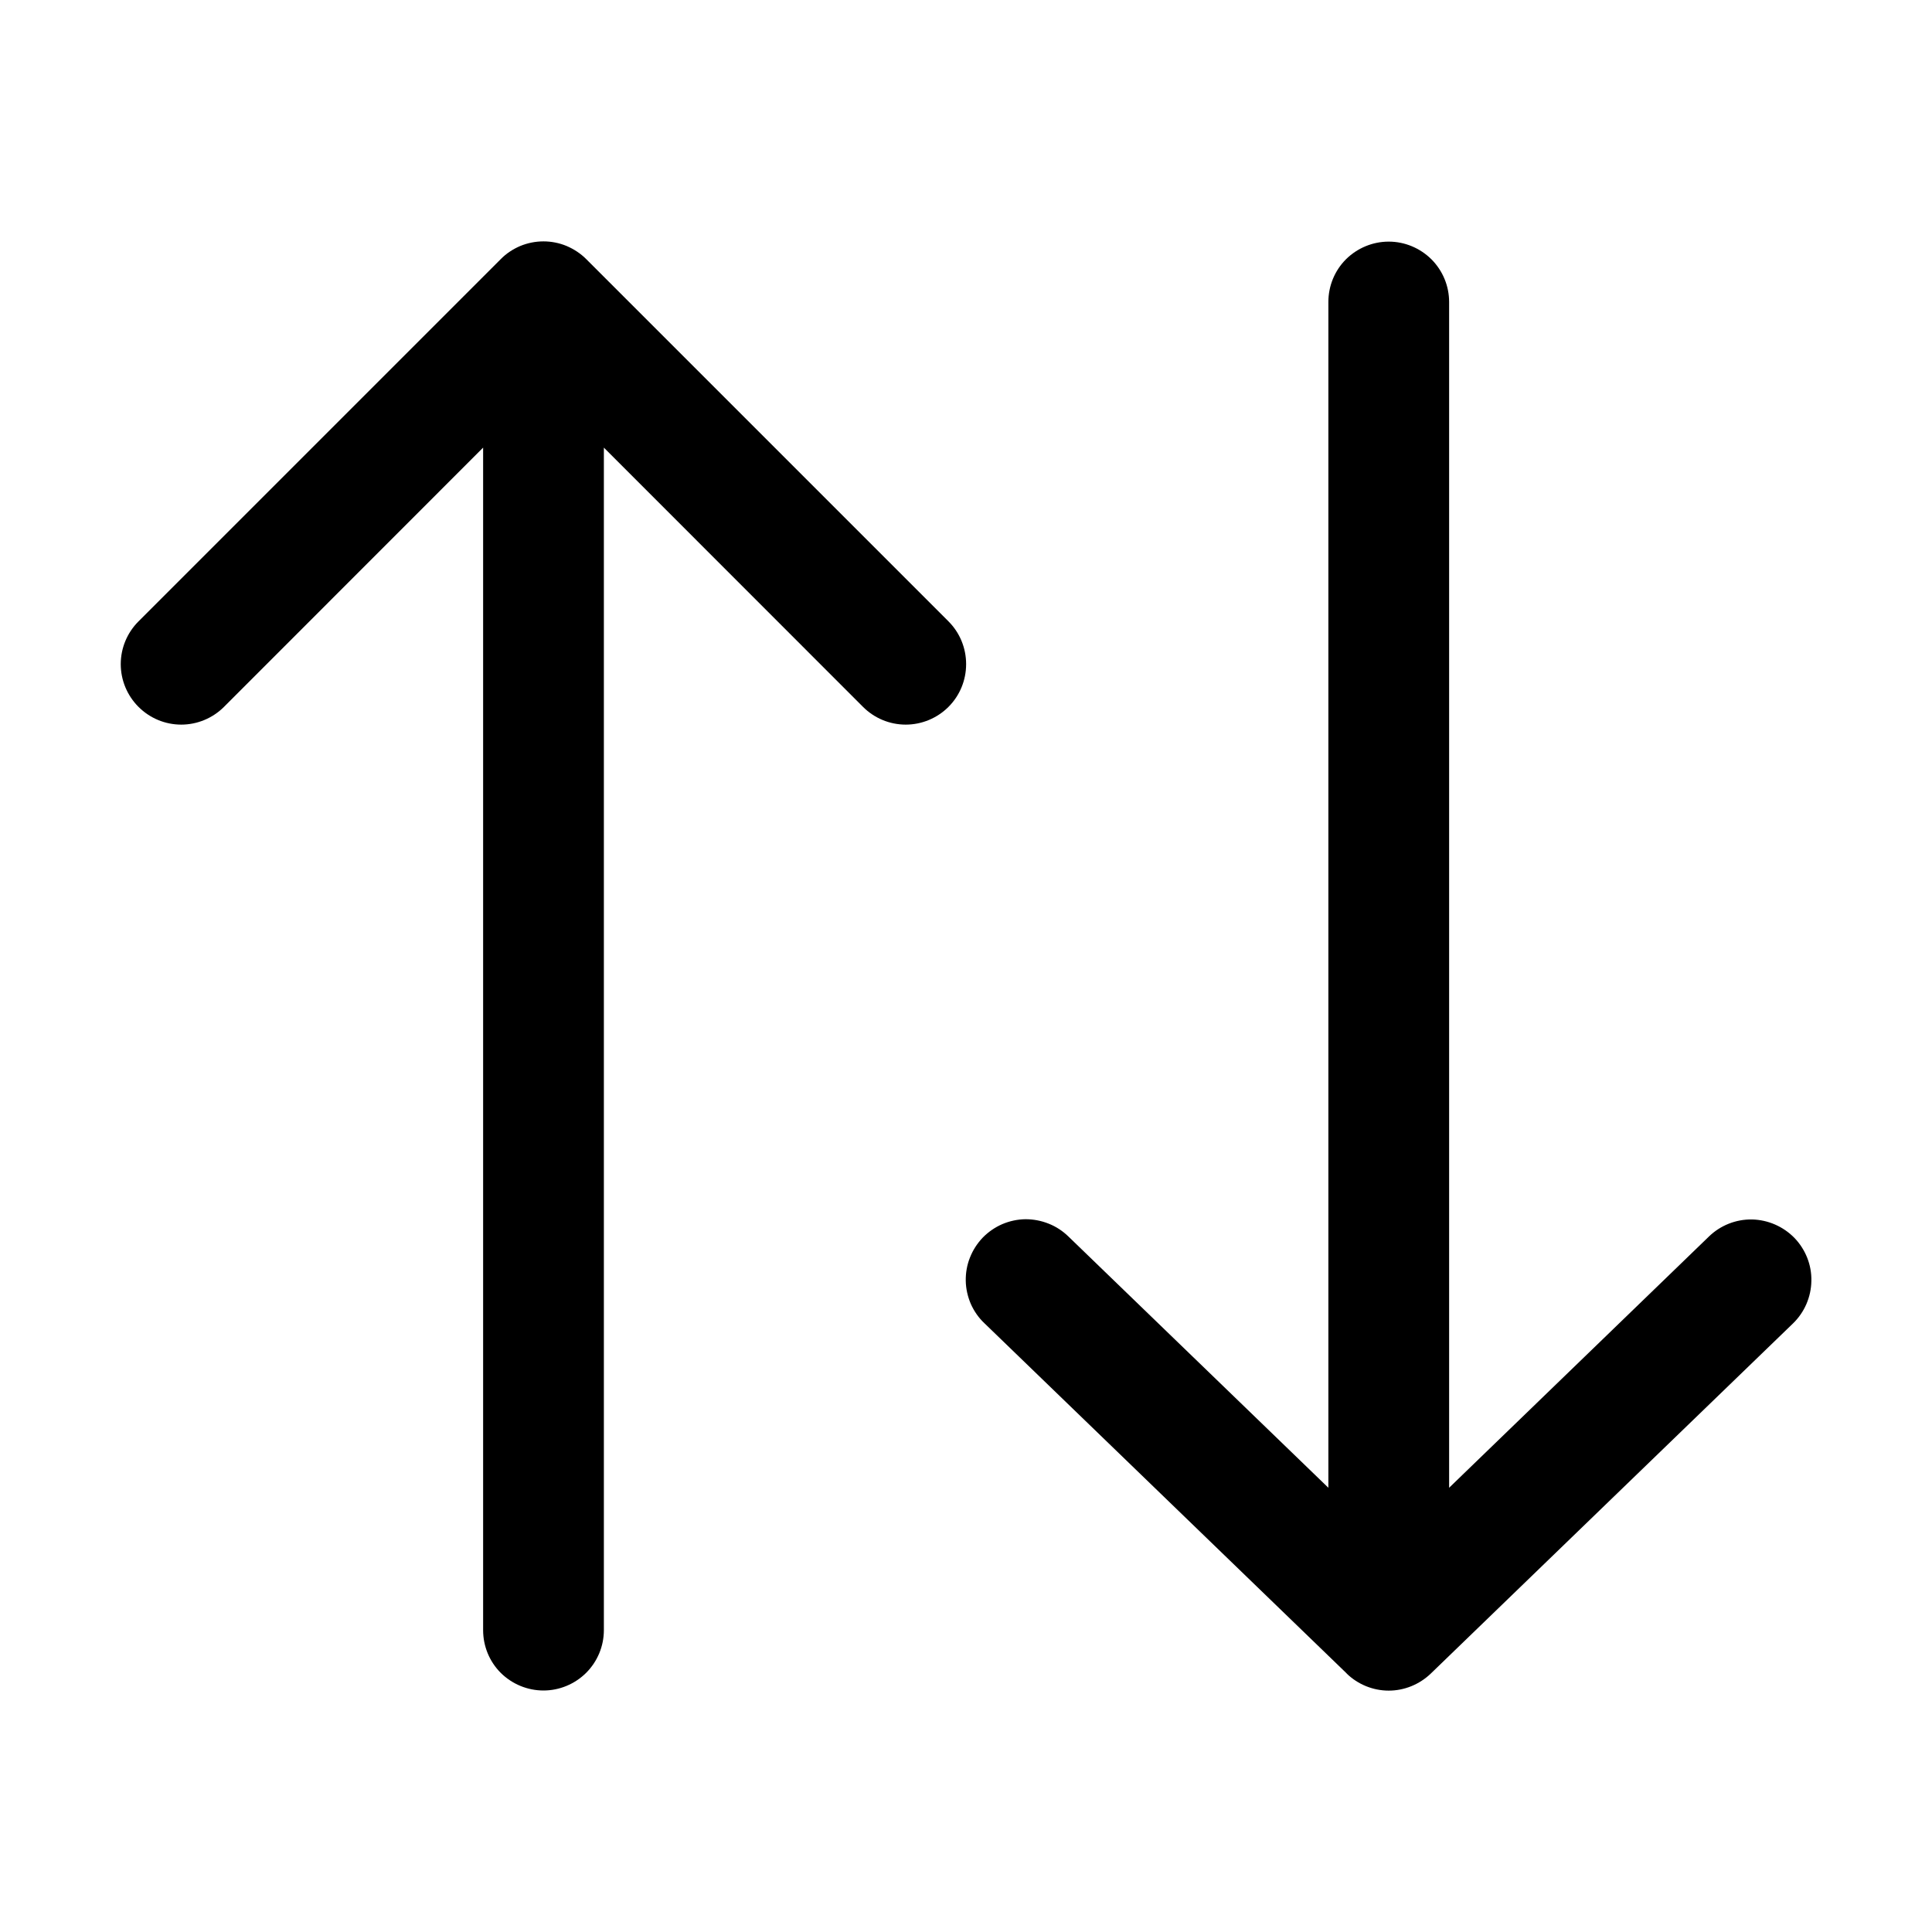
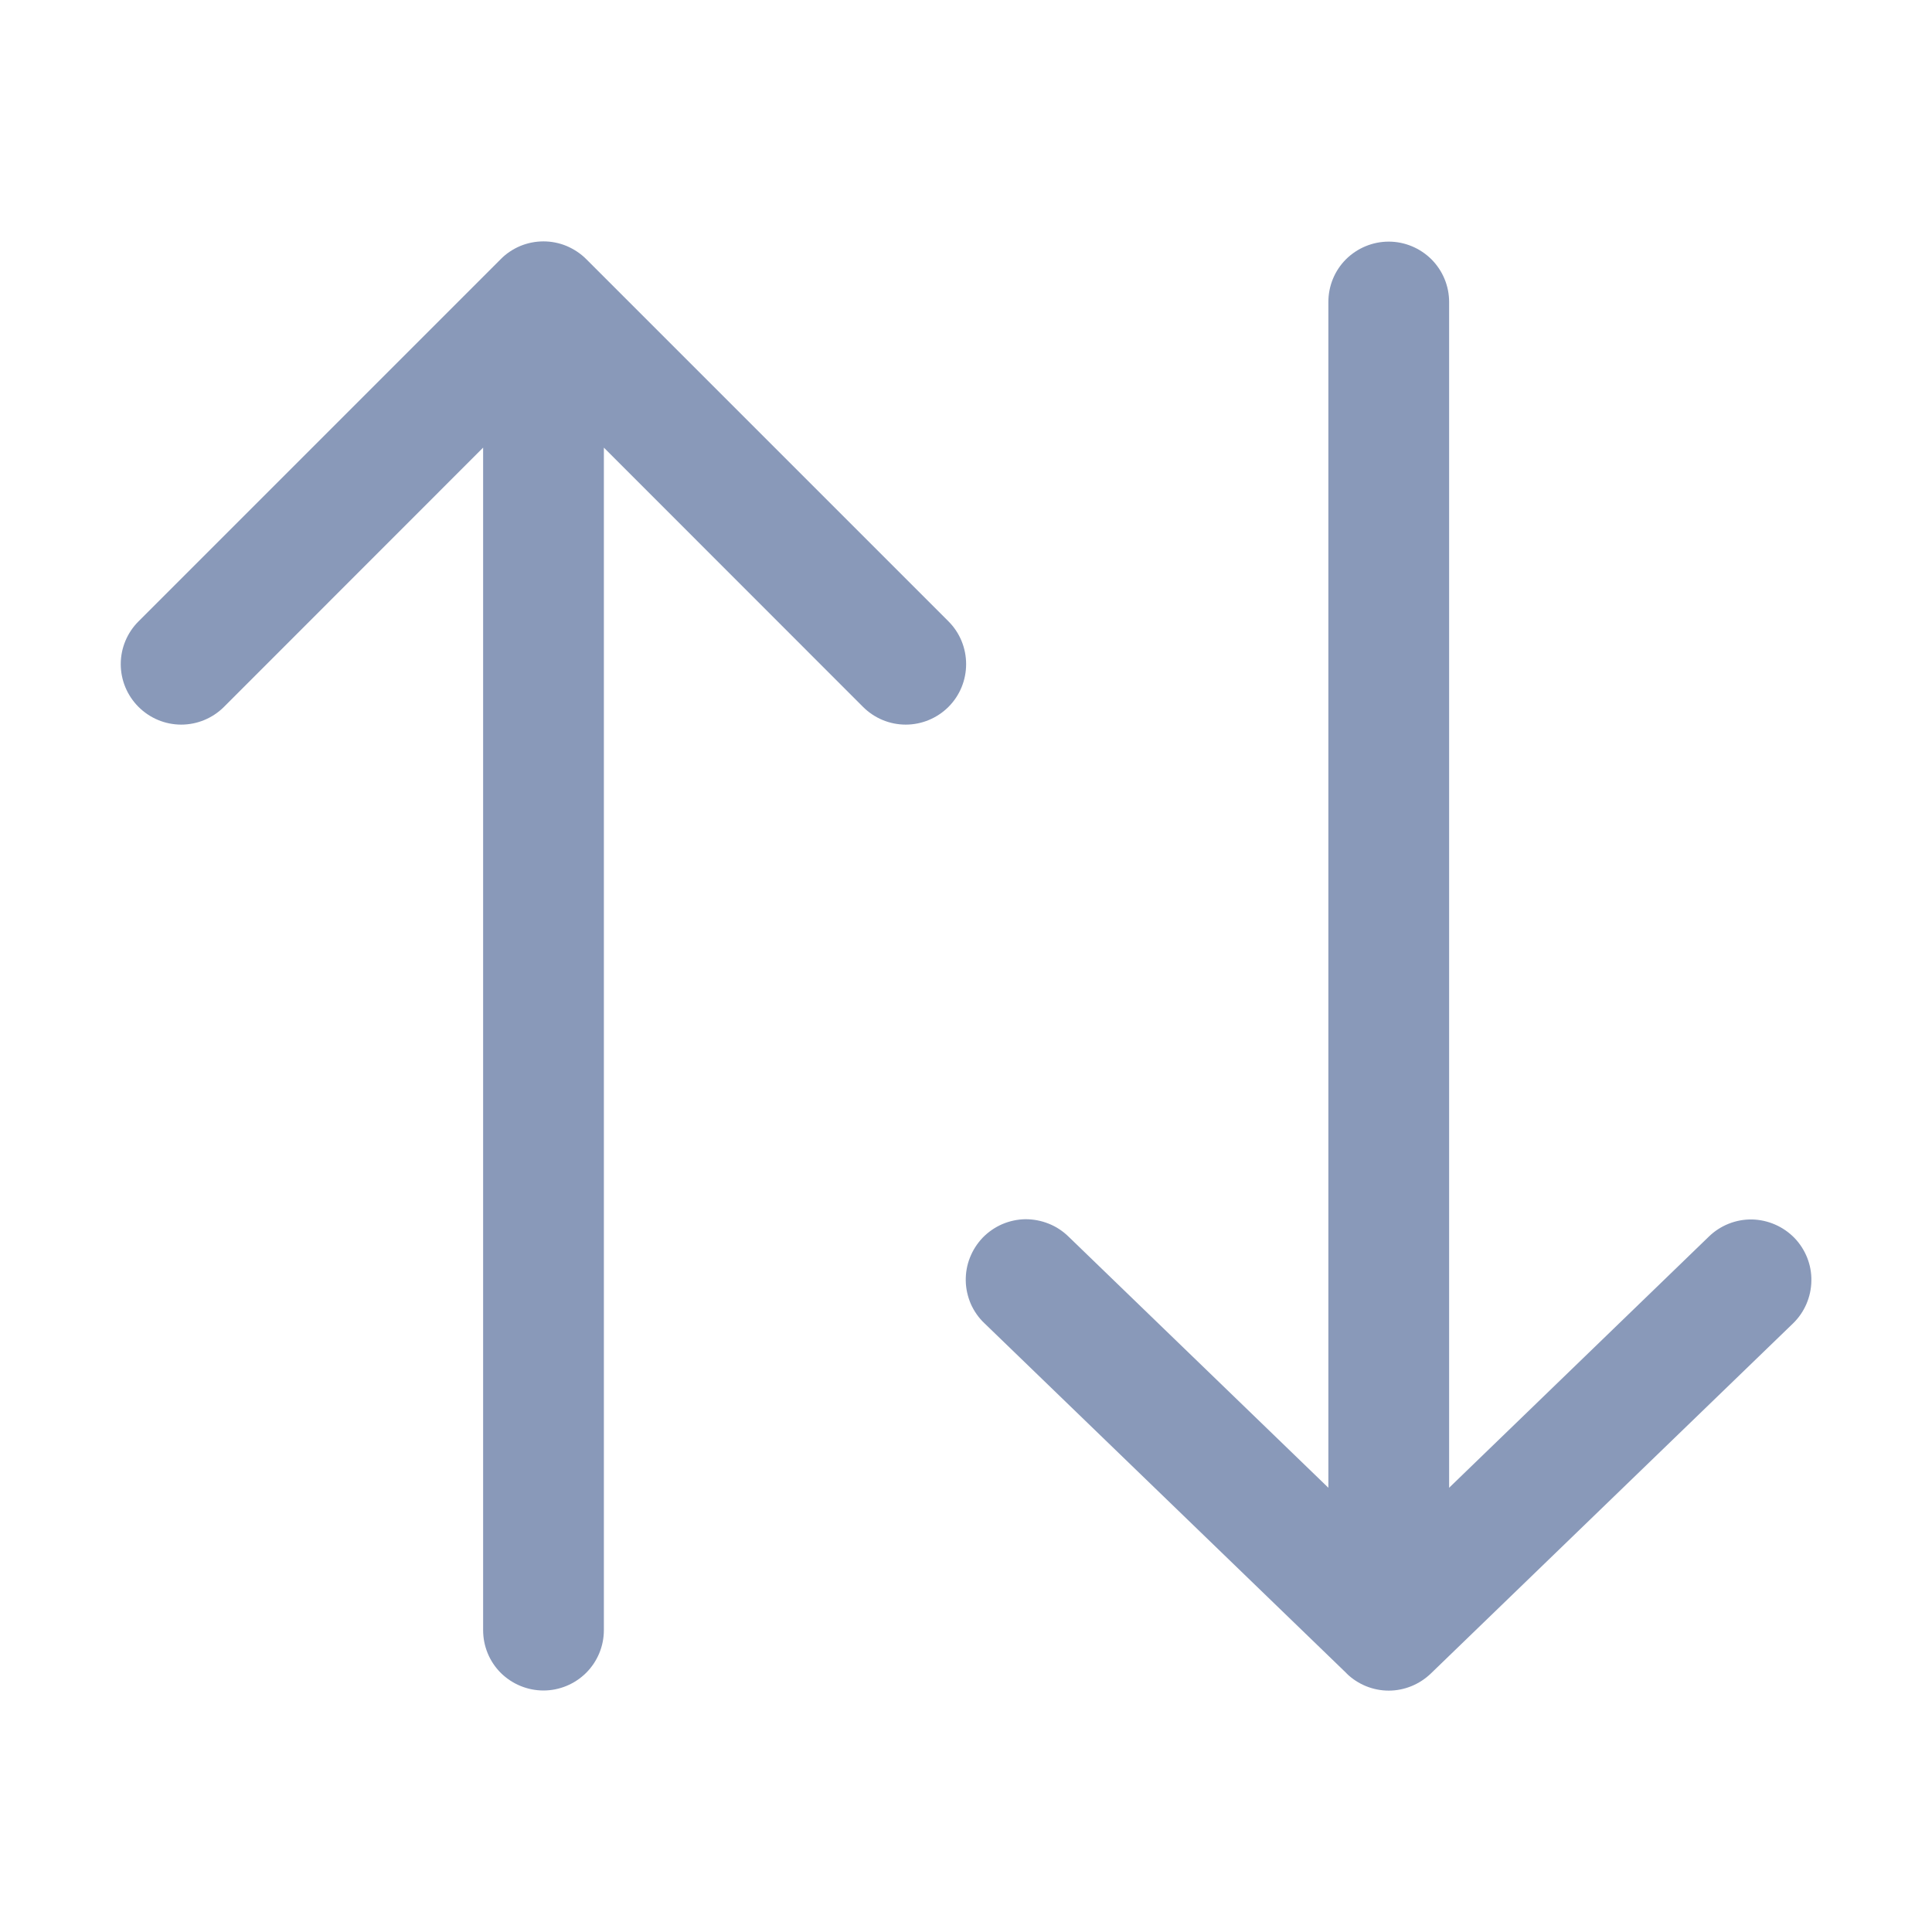
<svg xmlns="http://www.w3.org/2000/svg" width="16" height="16" viewBox="0 0 16 16" fill="none">
+   <style>
+ :root {
+     color: #8999B9;
+ }
+ </style>
  <path d="M4.855 2.146C4.808 2.099 4.753 2.063 4.692 2.037C4.632 2.012 4.566 1.999 4.501 1.999C4.435 1.999 4.37 2.012 4.309 2.037C4.248 2.063 4.193 2.099 4.147 2.146L1.147 5.146C1.053 5.24 1 5.367 1 5.5C1 5.633 1.053 5.76 1.147 5.854C1.241 5.948 1.368 6.001 1.501 6.001C1.633 6.001 1.761 5.948 1.855 5.854L4.001 3.707V13.5C4.001 13.633 4.053 13.76 4.147 13.854C4.241 13.947 4.368 14 4.501 14C4.633 14 4.76 13.947 4.854 13.854C4.948 13.76 5.001 13.633 5.001 13.5V3.707L7.147 5.854C7.241 5.948 7.368 6.001 7.501 6.001C7.633 6.001 7.761 5.948 7.855 5.854C7.949 5.76 8.001 5.633 8.001 5.5C8.001 5.367 7.949 5.24 7.855 5.146L4.855 2.146ZM11.153 13.86C11.246 13.95 11.371 14.001 11.501 14.001C11.63 14.001 11.755 13.95 11.849 13.86L14.849 10.96C14.944 10.868 14.999 10.741 15.001 10.608C15.004 10.476 14.953 10.348 14.861 10.252C14.768 10.157 14.642 10.102 14.509 10.099C14.376 10.097 14.248 10.148 14.153 10.24L12.001 12.321V2.501C12.001 2.368 11.948 2.241 11.854 2.147C11.76 2.054 11.633 2.001 11.501 2.001C11.368 2.001 11.241 2.054 11.147 2.147C11.053 2.241 11.001 2.368 11.001 2.501V12.321L8.849 10.241C8.802 10.195 8.746 10.158 8.685 10.134C8.623 10.109 8.558 10.097 8.492 10.097C8.426 10.098 8.361 10.112 8.3 10.138C8.24 10.164 8.185 10.202 8.139 10.249C8.093 10.297 8.057 10.353 8.033 10.414C8.008 10.476 7.997 10.541 7.998 10.607C7.999 10.673 8.014 10.738 8.04 10.799C8.067 10.859 8.105 10.914 8.153 10.959L11.153 13.859V13.86Z" fill="currentColor" />
</svg>
